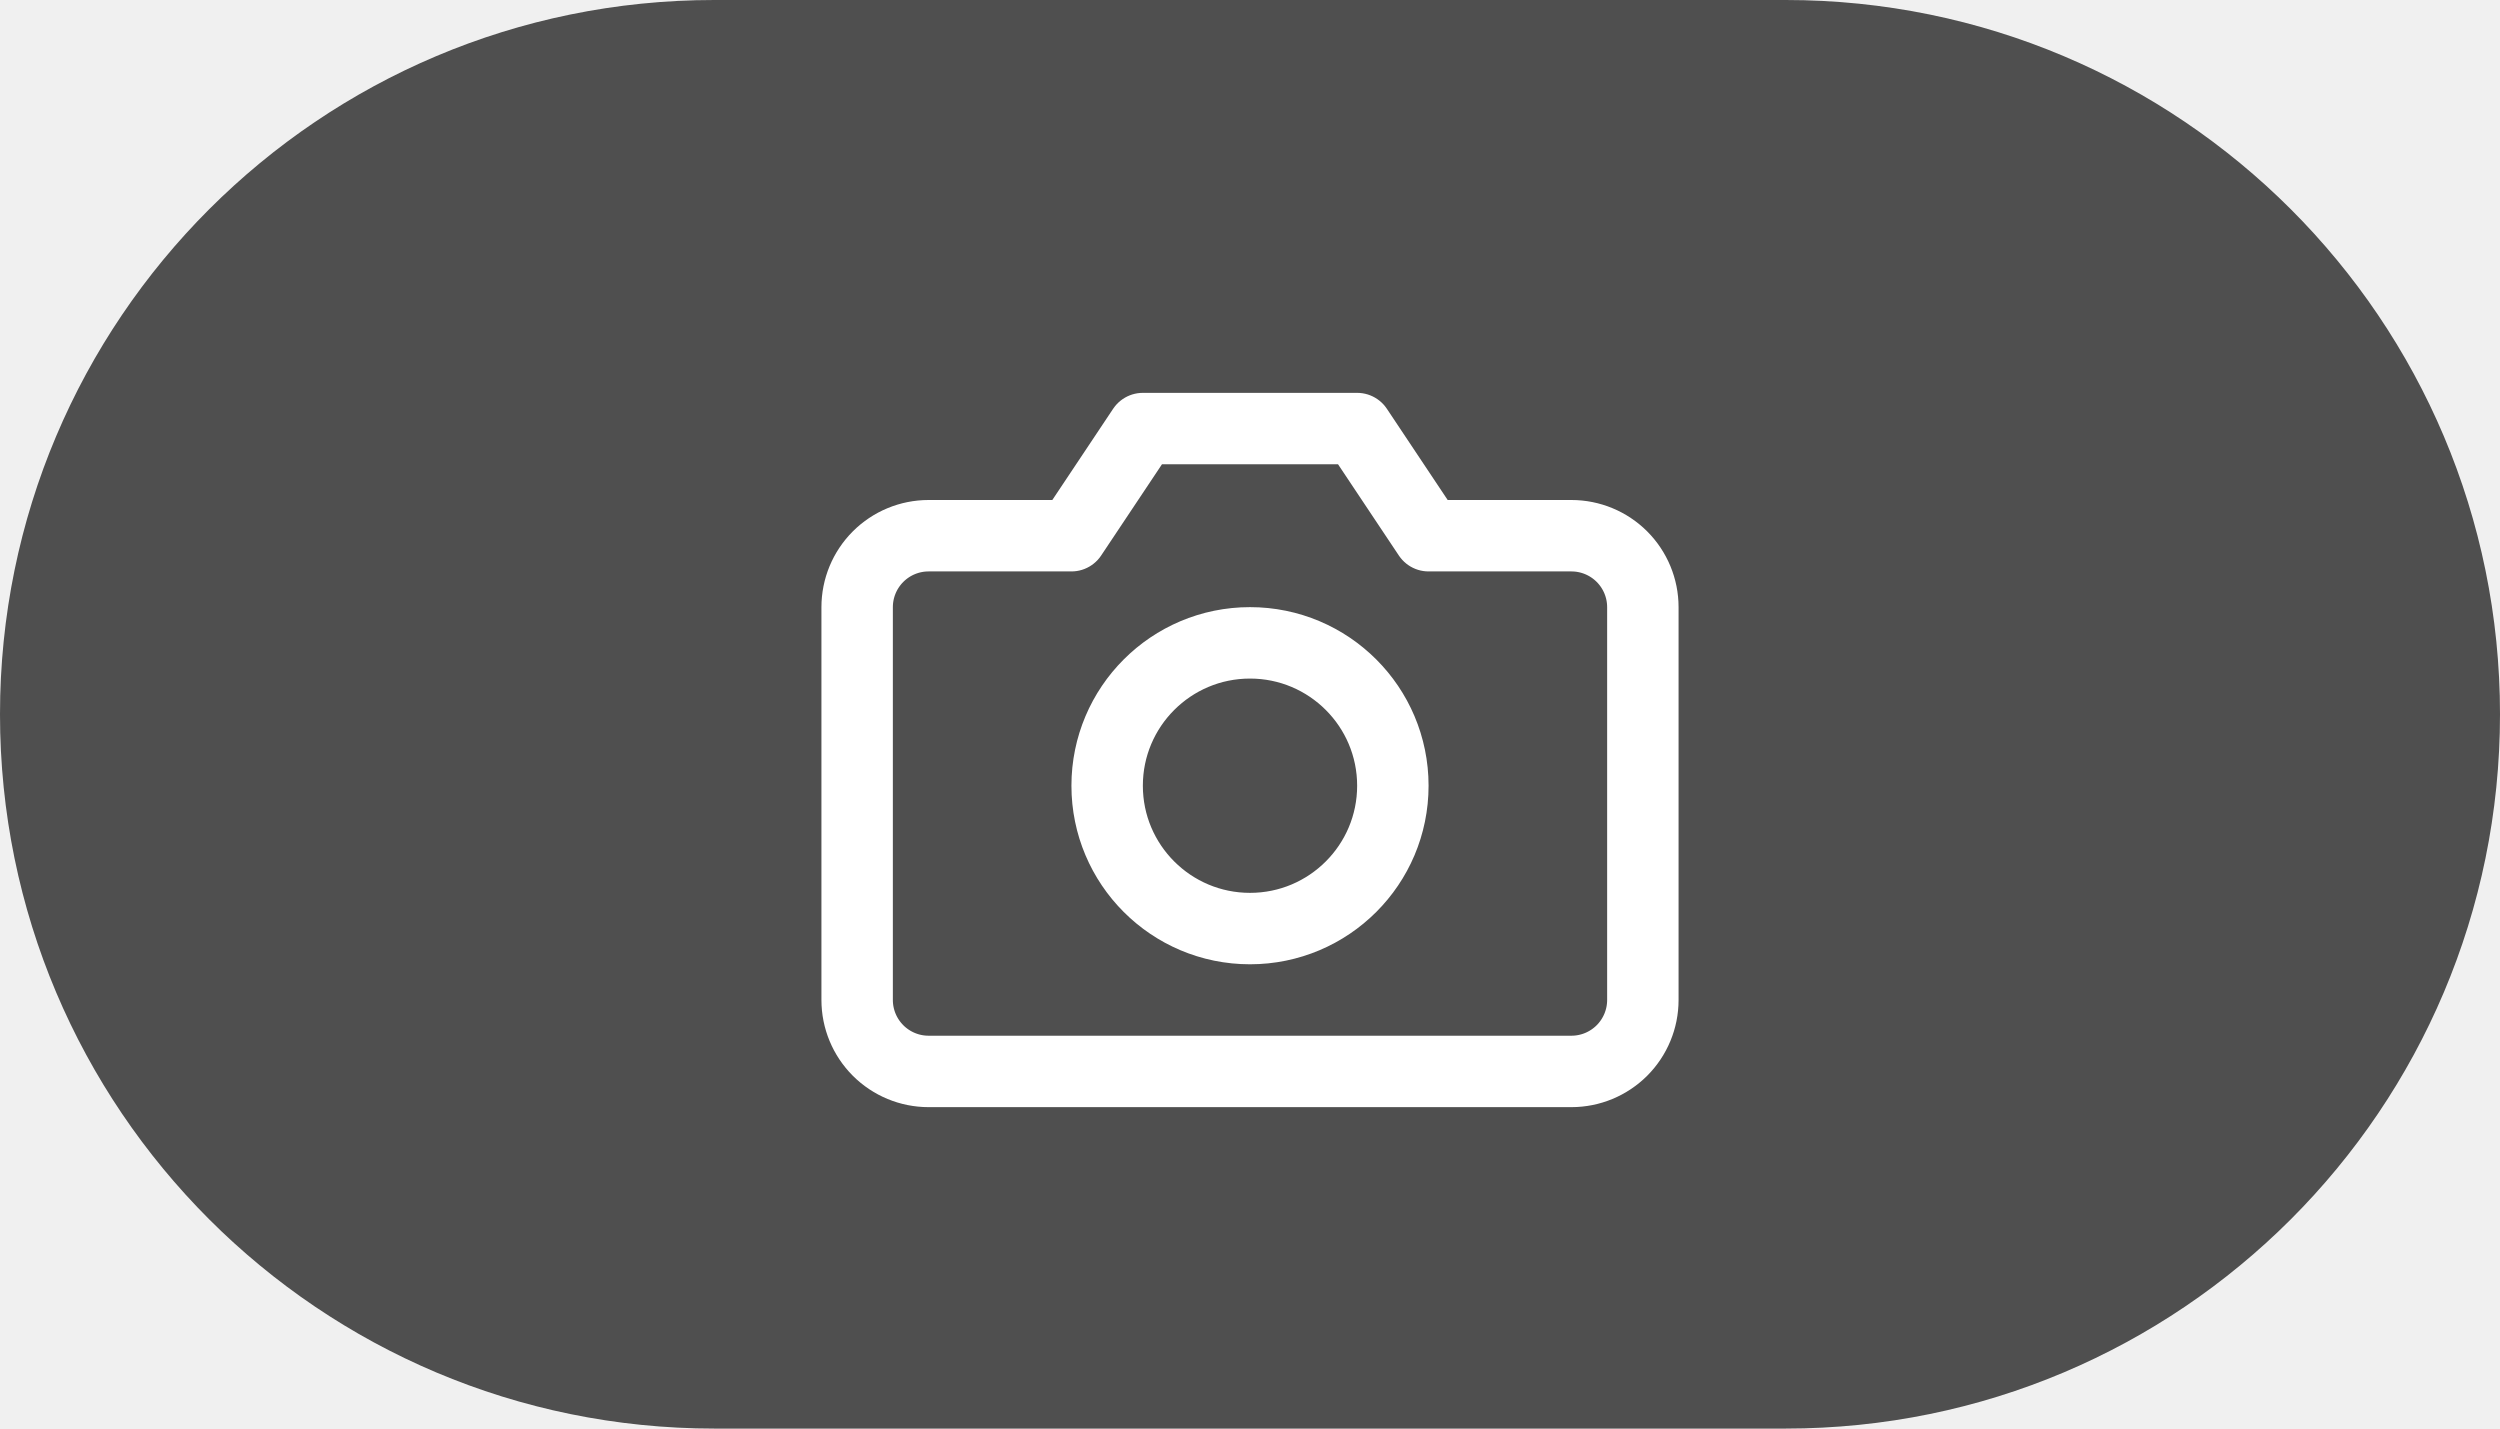
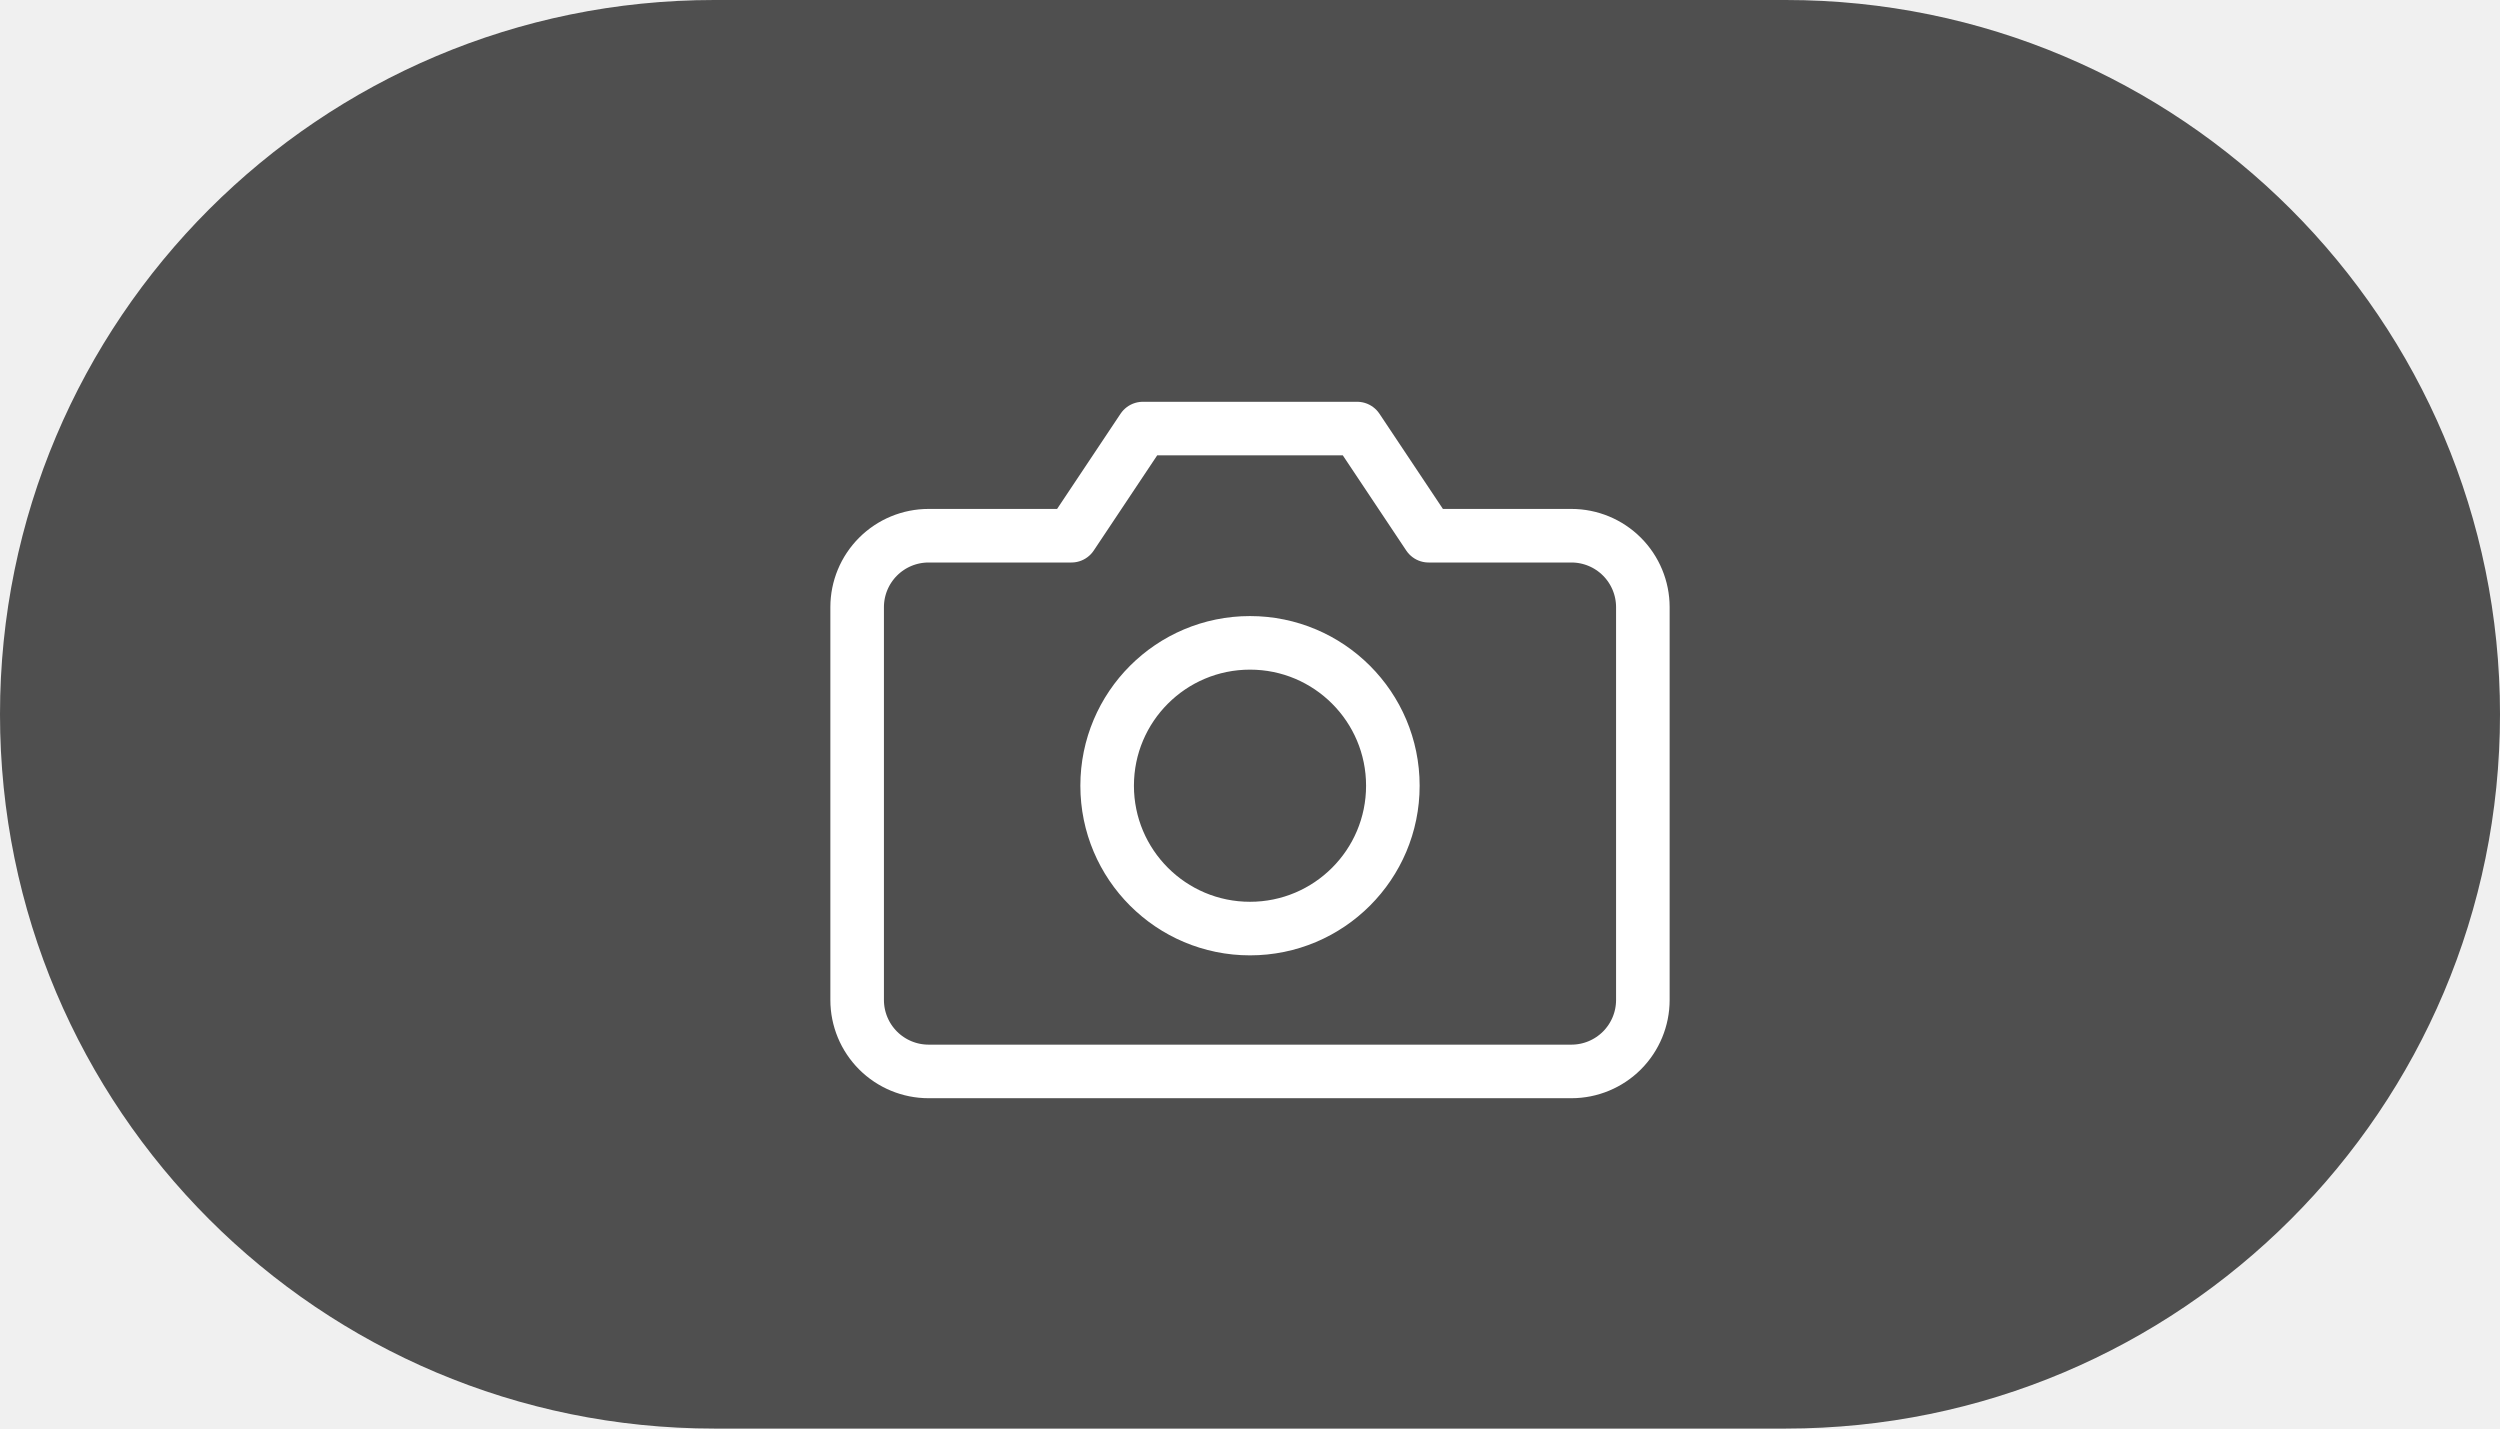
<svg xmlns="http://www.w3.org/2000/svg" width="70" height="40" viewBox="0 0 70 40" fill="none">
  <rect width="70" height="40" rx="20" fill="#4F4F4F" />
-   <path d="M46 28C46 28.53 45.789 29.039 45.414 29.414C45.039 29.789 44.53 30 44 30H26C25.47 30 24.961 29.789 24.586 29.414C24.211 29.039 24 28.53 24 28V17C24 16.47 24.211 15.961 24.586 15.586C24.961 15.211 25.47 15 26 15H30L32 12H38L40 15H44C44.53 15 45.039 15.211 45.414 15.586C45.789 15.961 46 16.47 46 17V28Z" stroke="white" stroke-width="2" stroke-linecap="round" stroke-linejoin="round" />
-   <path d="M35 26C37.209 26 39 24.209 39 22C39 19.791 37.209 18 35 18C32.791 18 31 19.791 31 22C31 24.209 32.791 26 35 26Z" stroke="white" stroke-width="2" stroke-linecap="round" stroke-linejoin="round" />
+   <path d="M46 28C46 28.53 45.789 29.039 45.414 29.414C45.039 29.789 44.53 30 44 30H26C25.47 30 24.961 29.789 24.586 29.414C24.211 29.039 24 28.53 24 28V17C24 16.47 24.211 15.961 24.586 15.586C24.961 15.211 25.47 15 26 15H30L32 12H38L40 15H44C44.53 15 45.039 15.211 45.414 15.586C45.789 15.961 46 16.47 46 17V28Z" stroke="white" stroke-width="1.5" stroke-linecap="round" stroke-linejoin="round" />
+   <path d="M35 26C37.209 26 39 24.209 39 22C39 19.791 37.209 18 35 18C32.791 18 31 19.791 31 22C31 24.209 32.791 26 35 26Z" stroke="white" stroke-width="1.5" stroke-linecap="round" stroke-linejoin="round" />
</svg>
